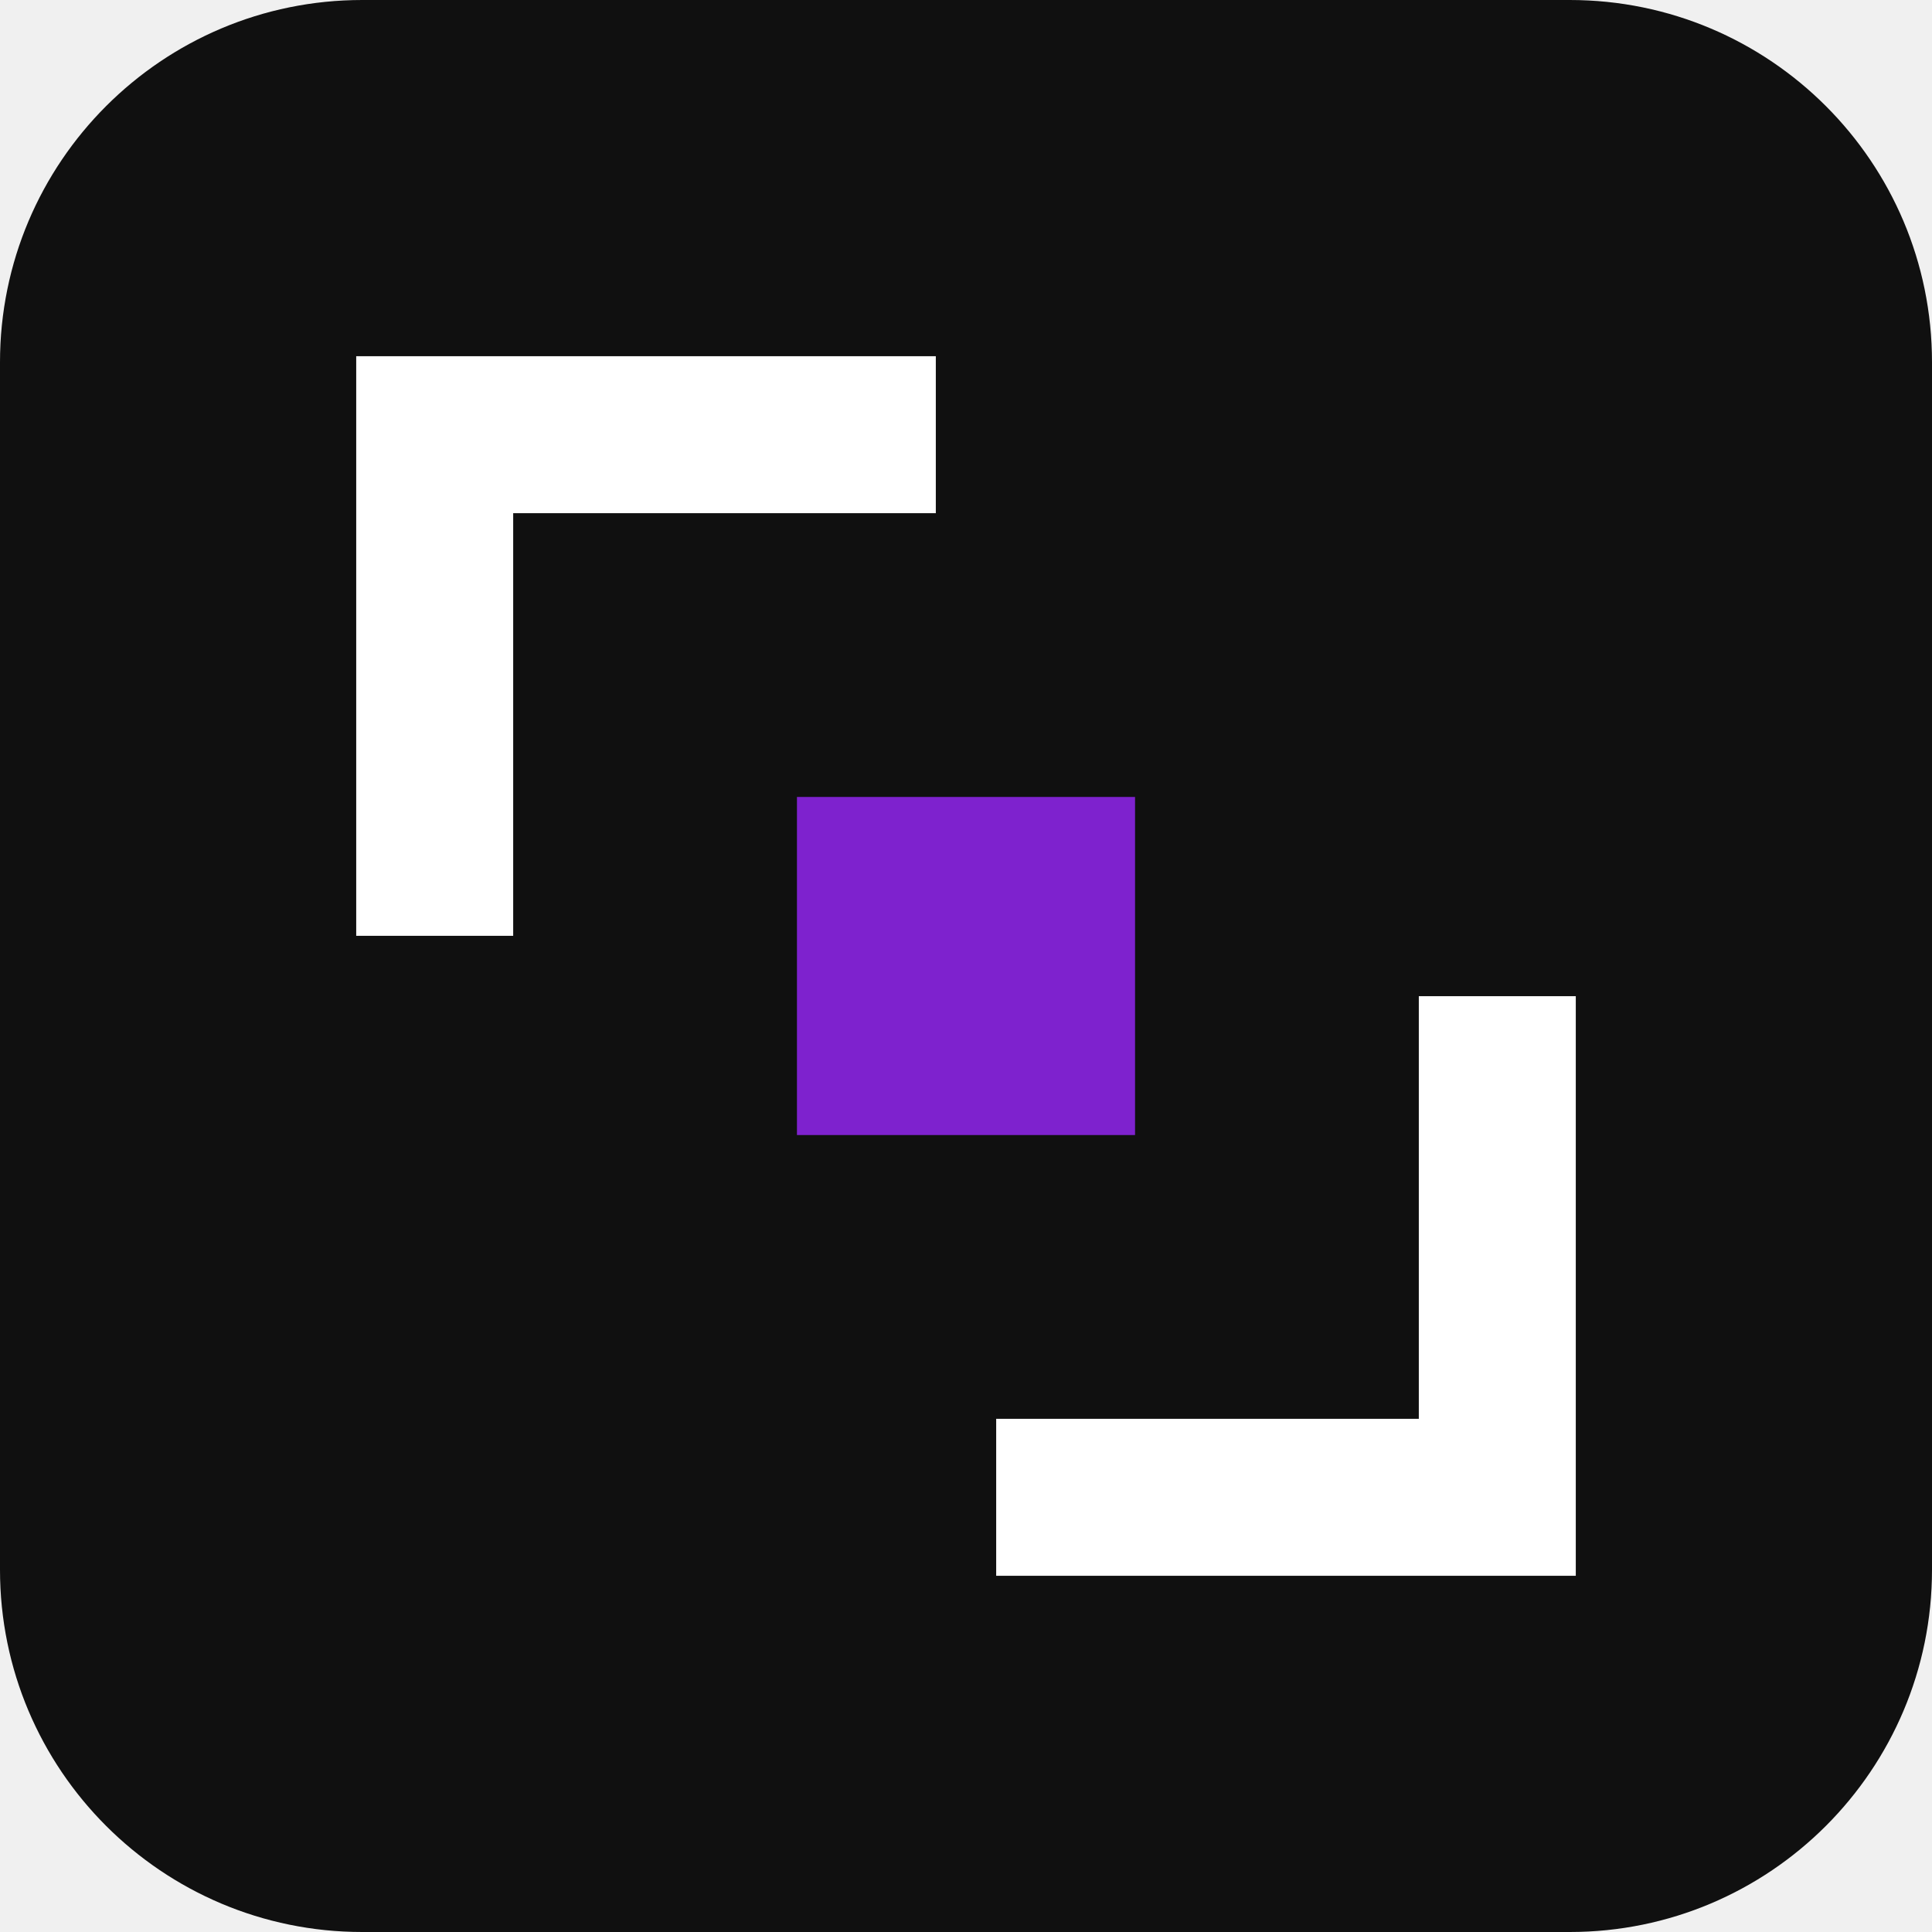
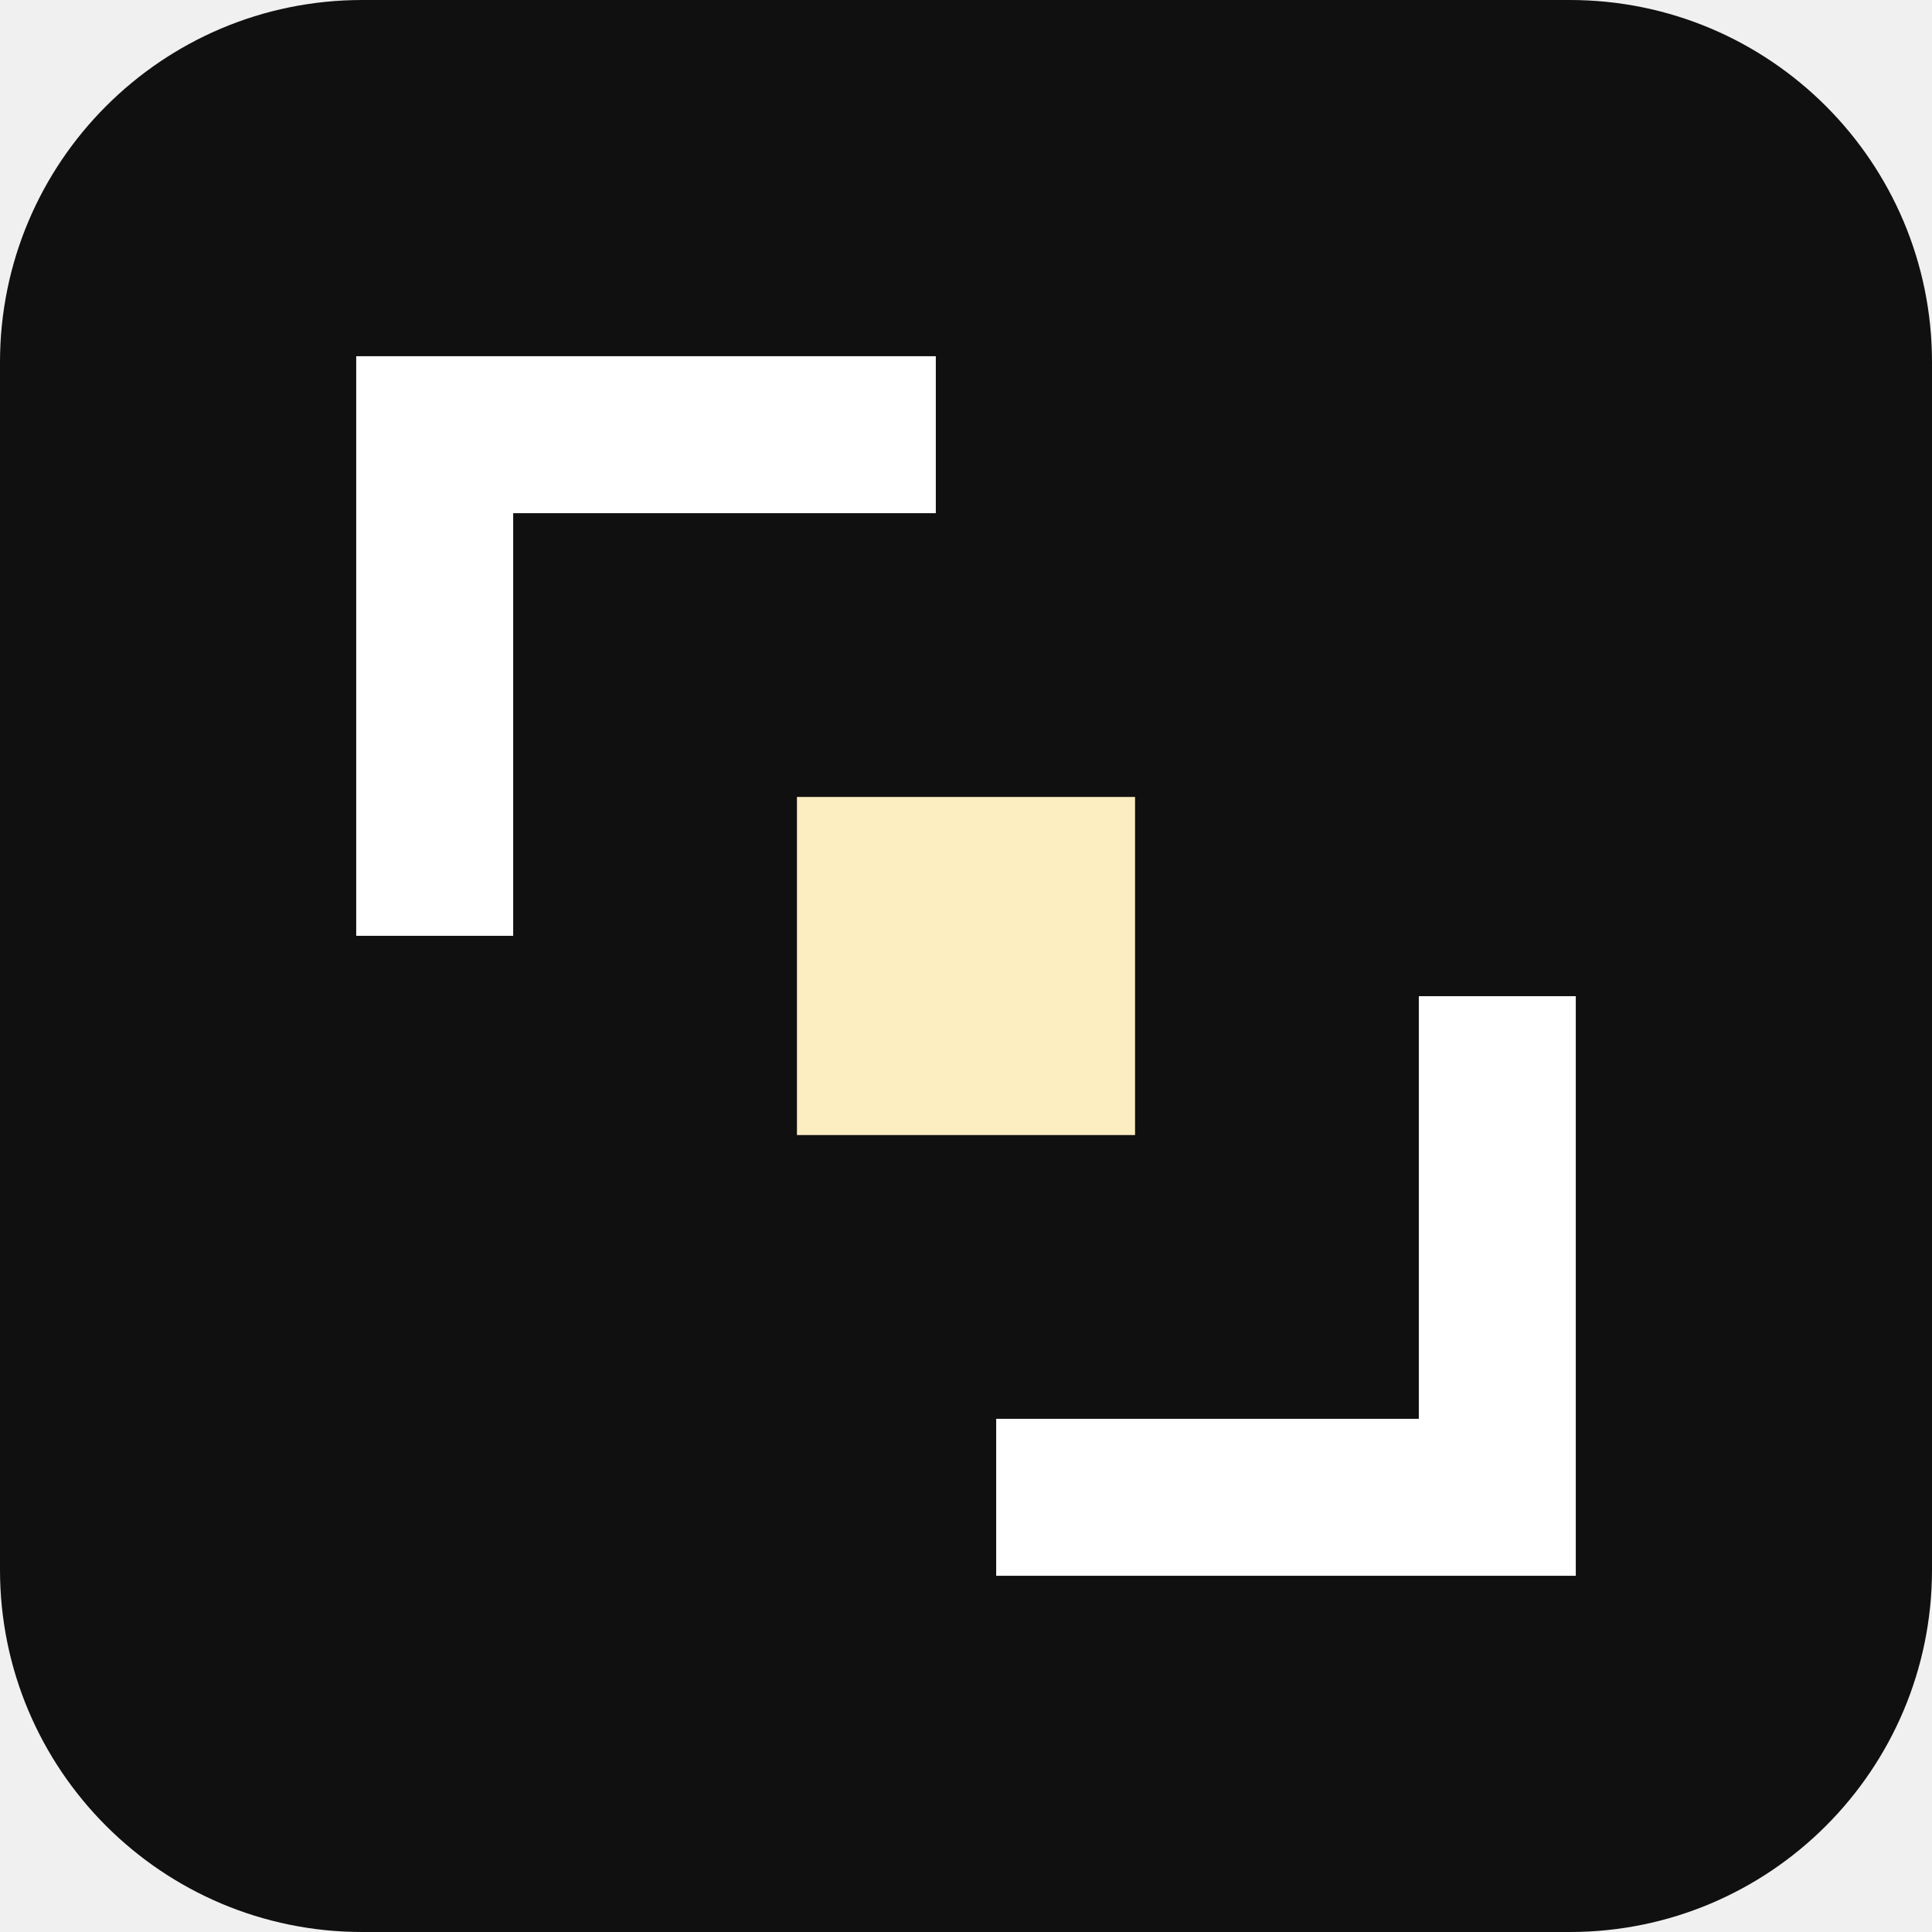
<svg xmlns="http://www.w3.org/2000/svg" viewBox="0 0 32 32">
  <rect width="32" height="32" rx="6" fill="#101010" />
  <g transform="translate(4 4)">
    <path d="M3.2 10.2V3.2h7" fill="none" stroke="#fff" stroke-width="2.6" stroke-linecap="square" />
    <path d="M20.8 13.8v7h-7" fill="none" stroke="#fff" stroke-width="2.6" stroke-linecap="square" />
-     <rect x="9.2" y="9.2" width="5.6" height="5.6" fill="#7e22ce" />
+     <rect x="9.2" y="9.2" width="5.6" height="5.6" fill="#fceec1" />
  </g>
</svg>
